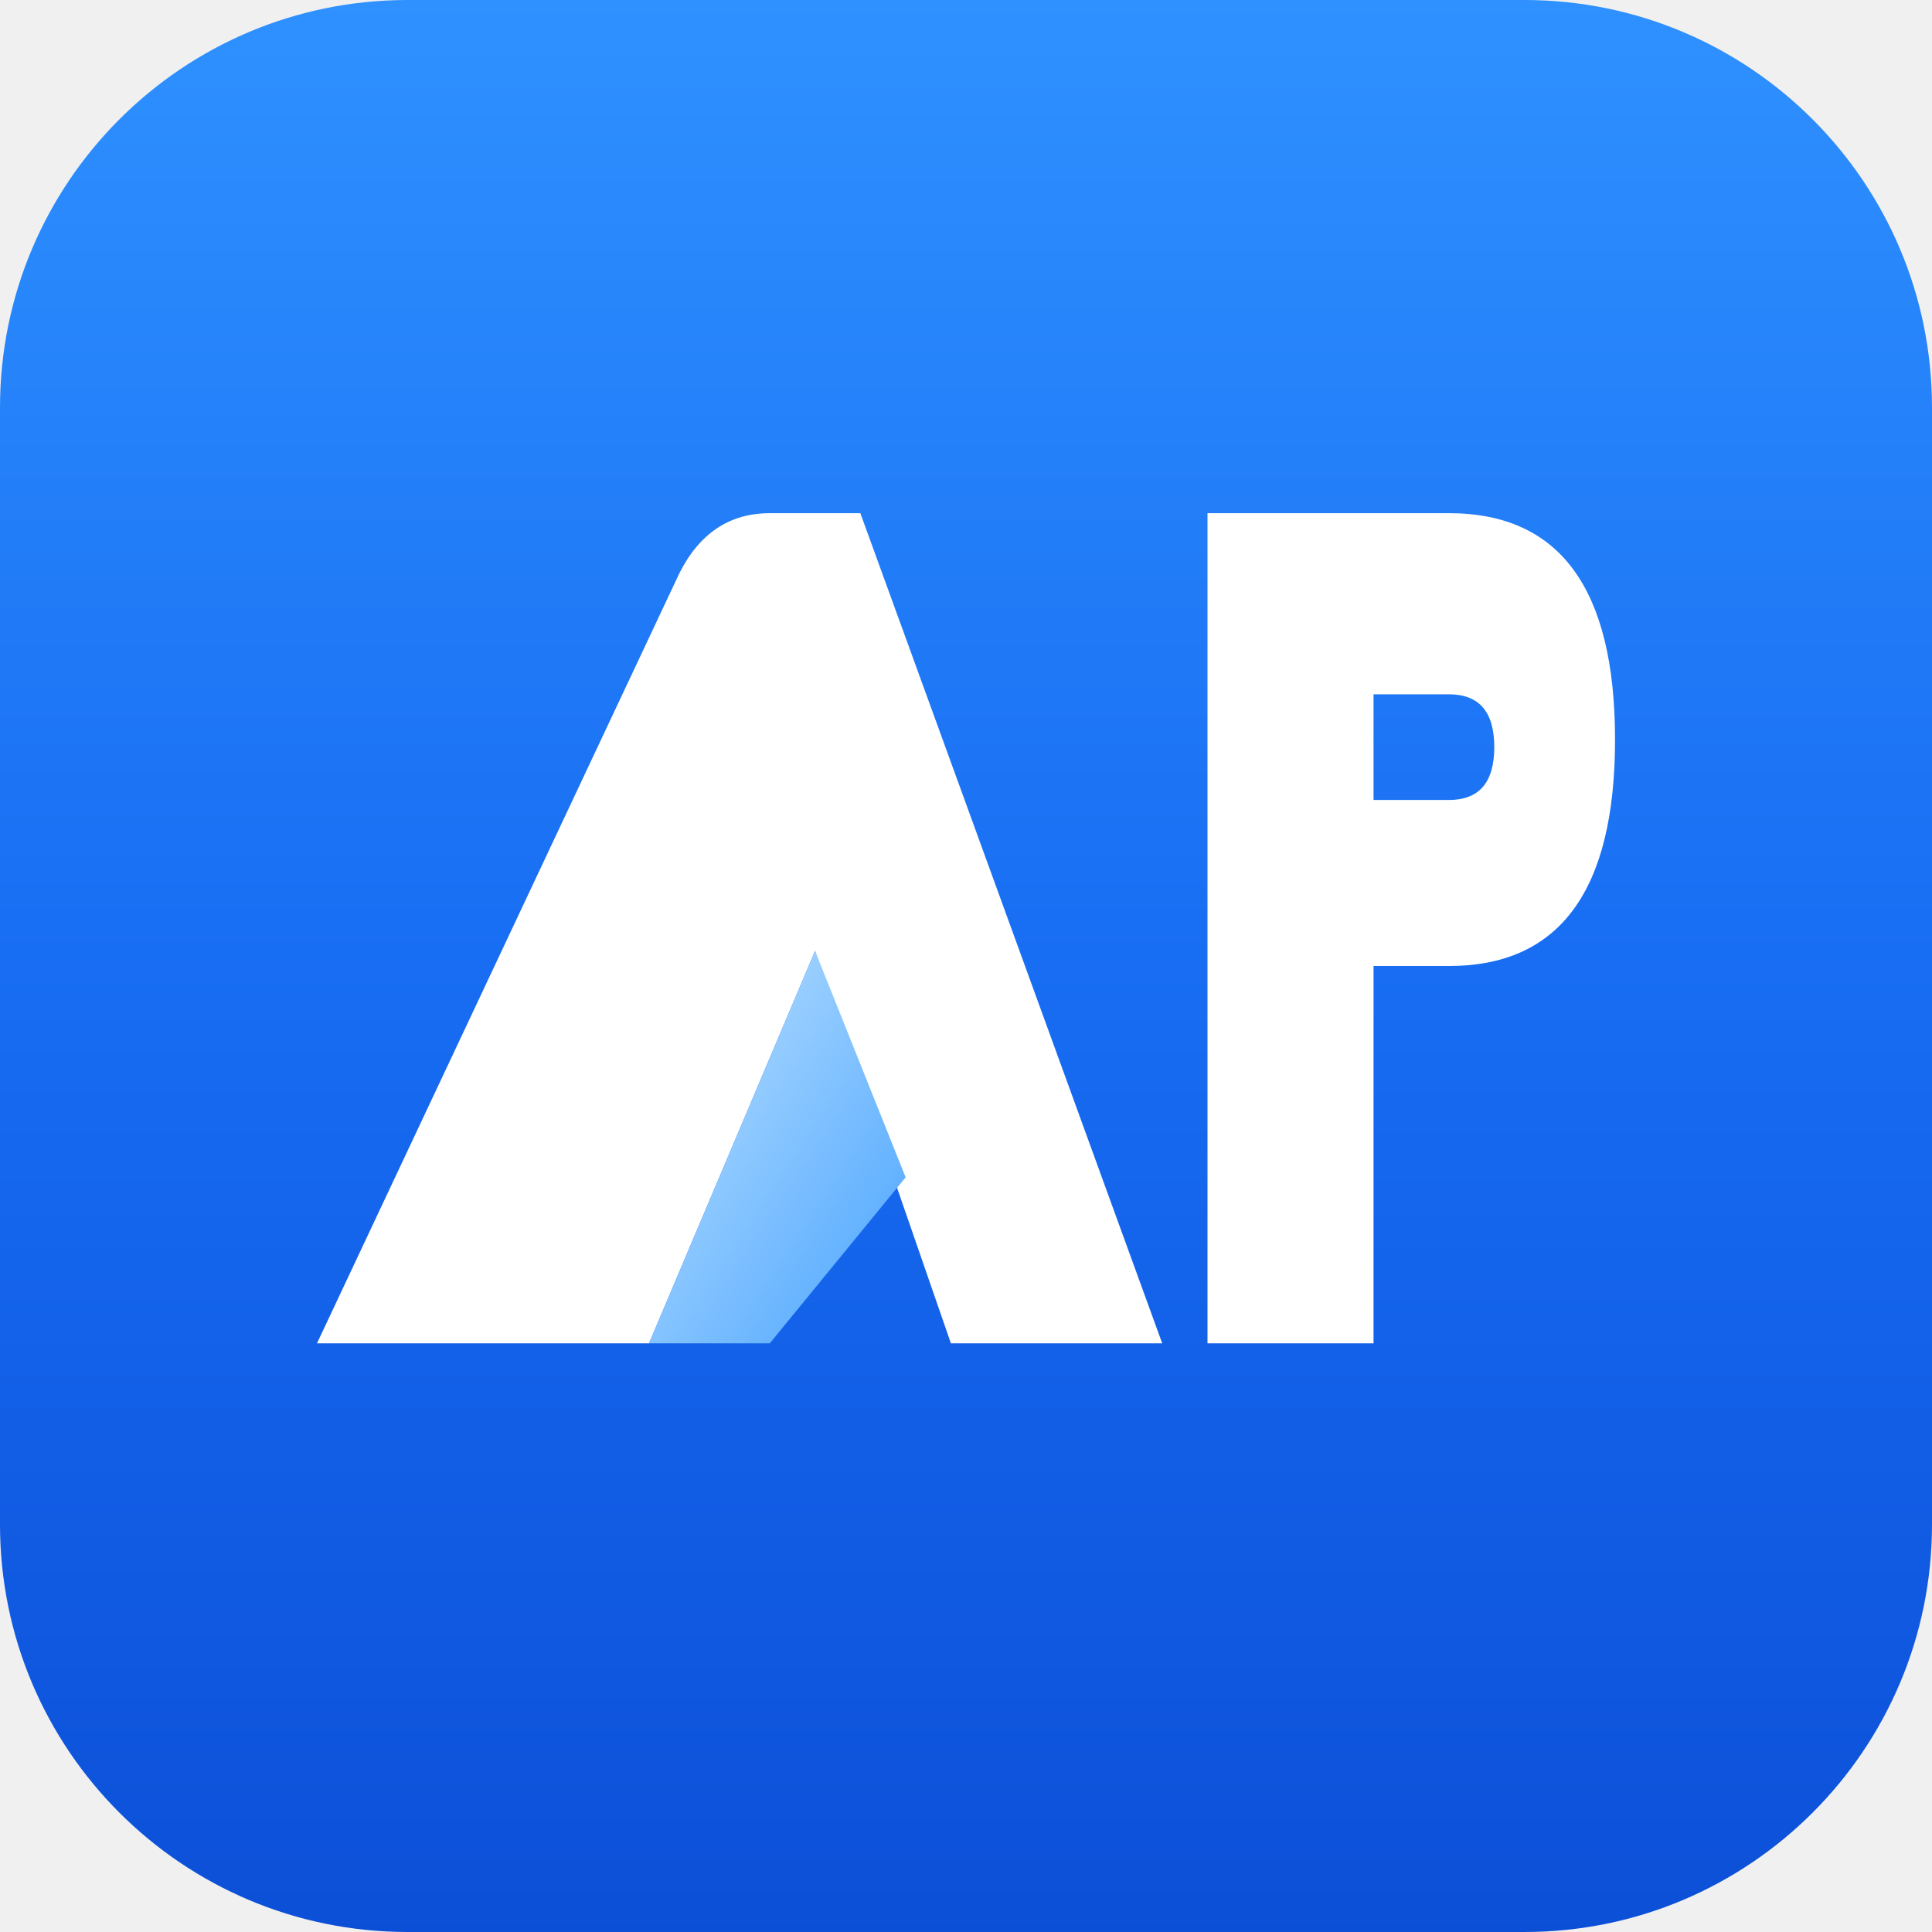
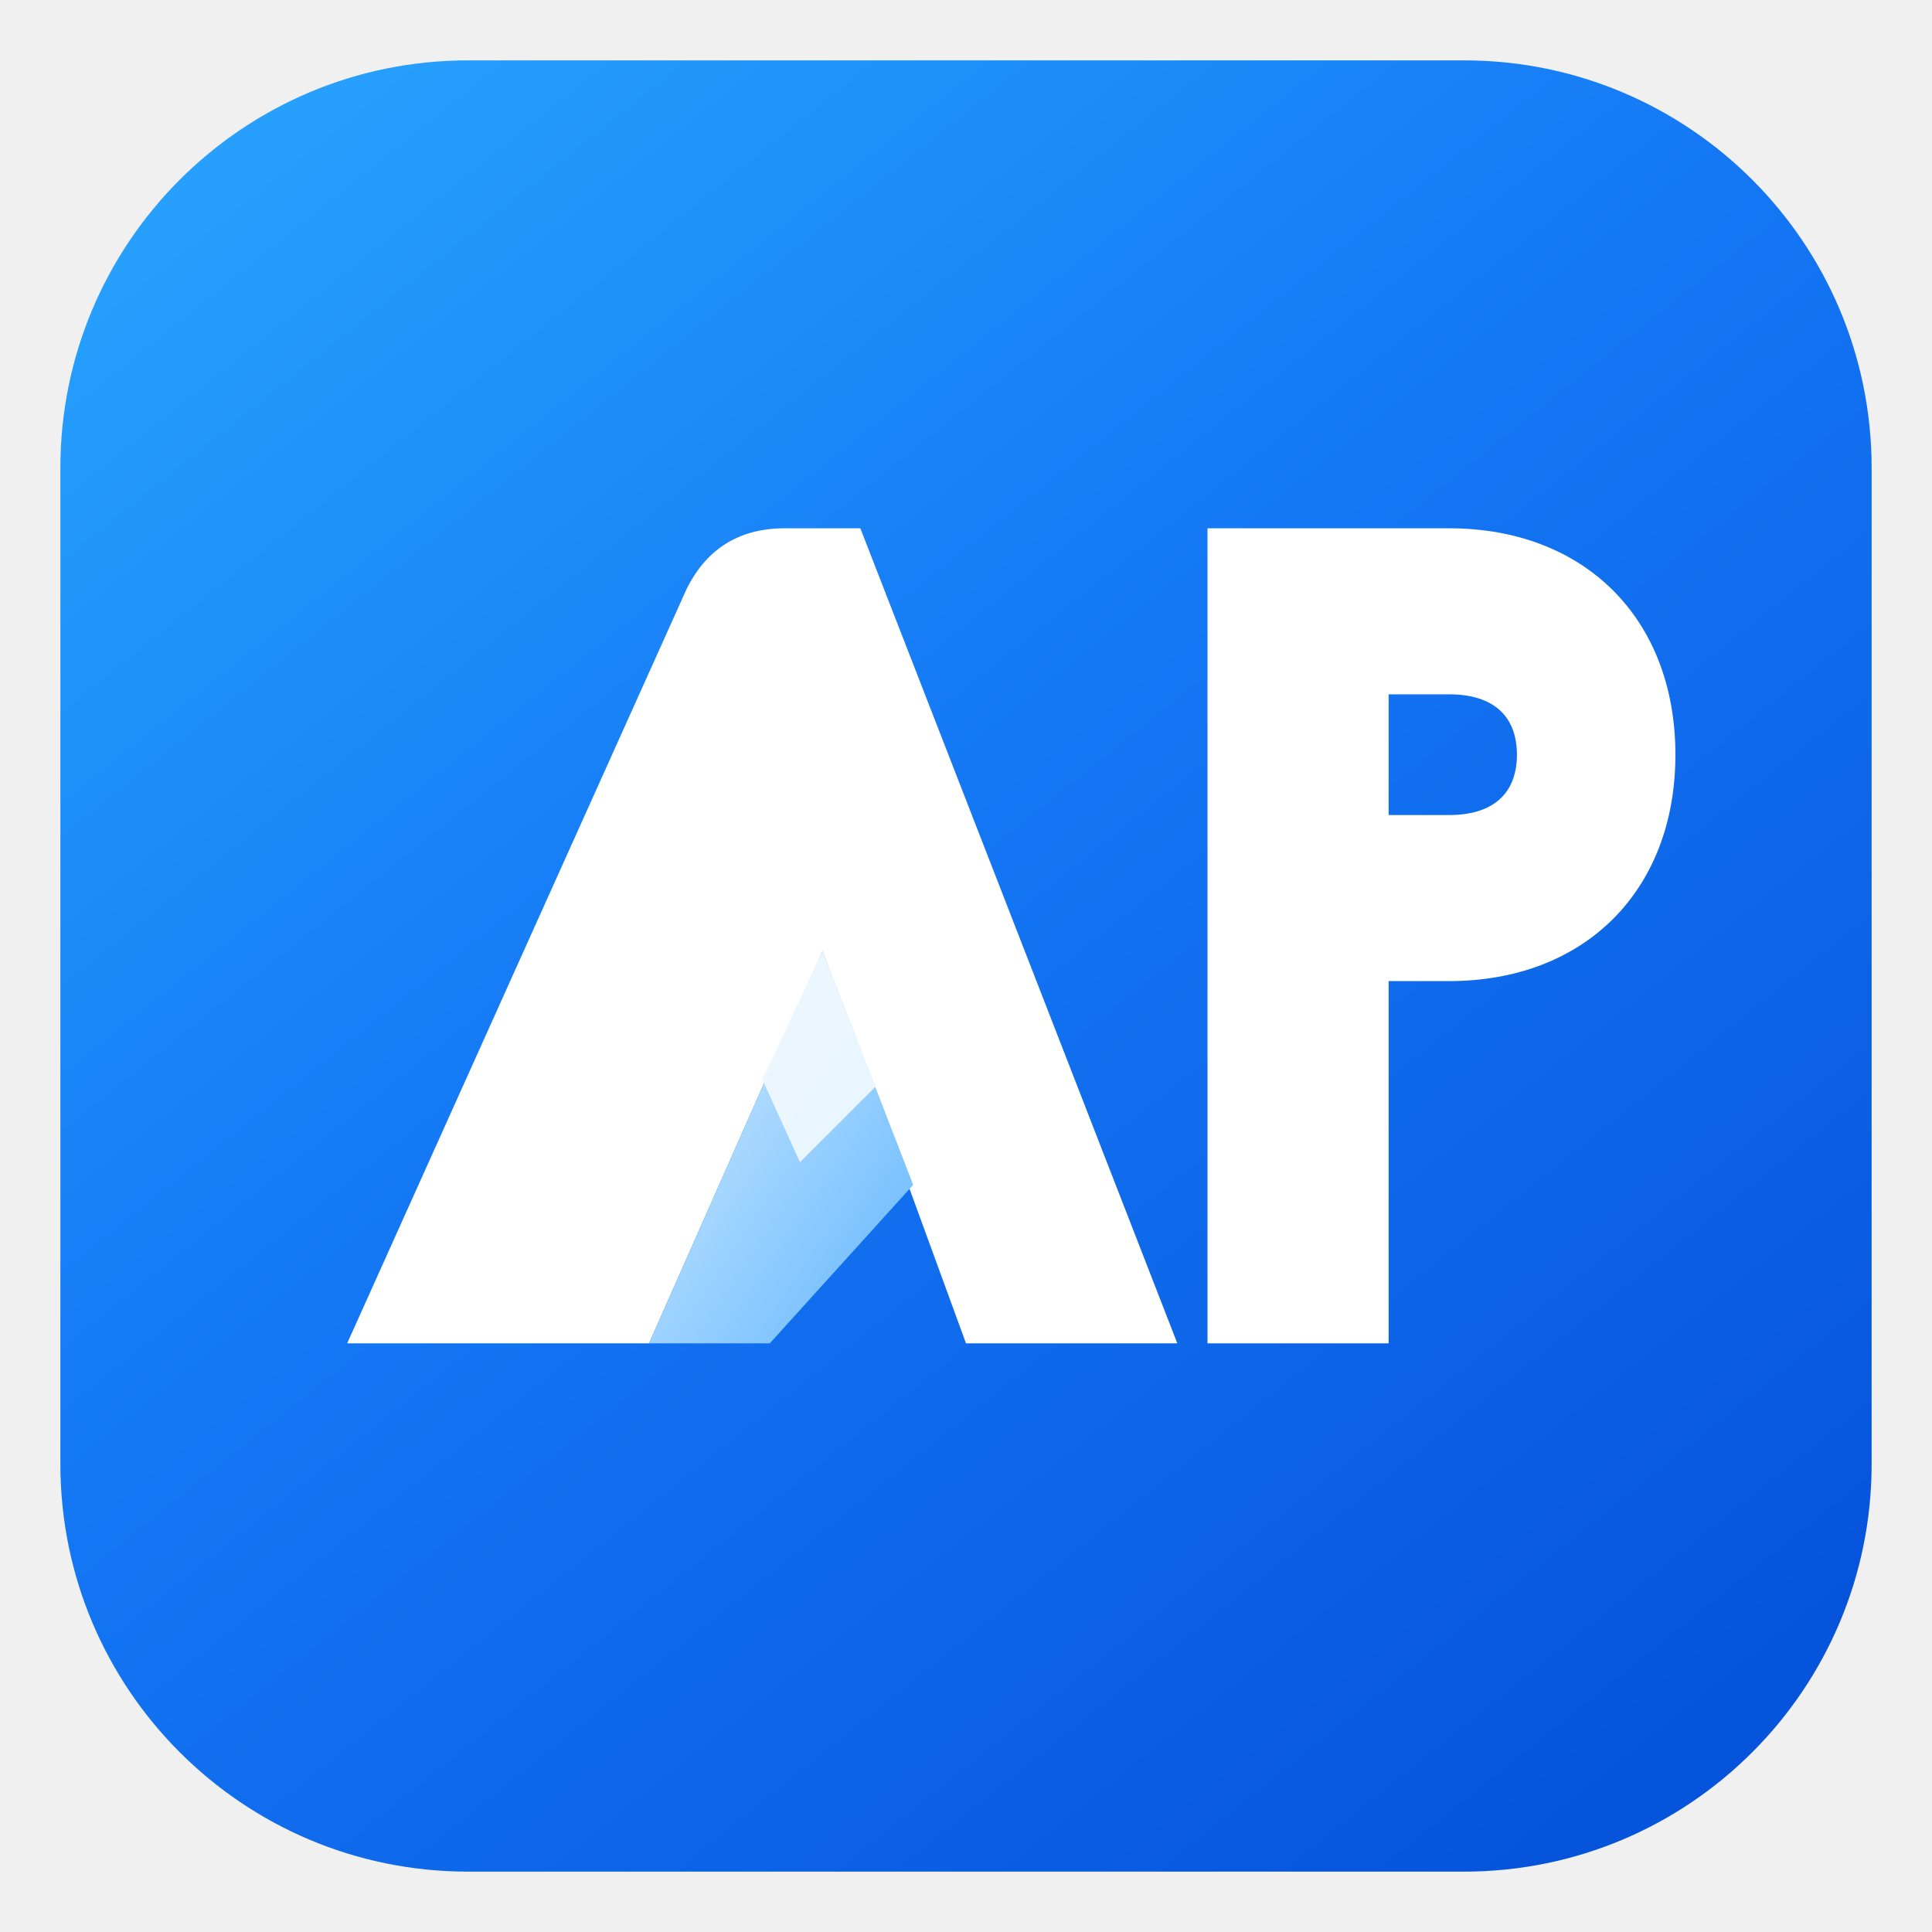
<svg xmlns="http://www.w3.org/2000/svg" viewBox="0 0 128 128" role="img" aria-labelledby="title">
  <defs>
-     <linearGradient id="bg" x1="0" y1="0" x2="0" y2="1">
-       <stop offset="0" stop-color="#2f91ff" />
-       <stop offset="0.52" stop-color="#176cf2" />
-       <stop offset="1" stop-color="#0c4fd7" />
+     <linearGradient id="bg" x1="0" y1="0" x2="0.8" y2="1">
+       <stop offset="0" stop-color="#2aa7ff" />
+       <stop offset="0.48" stop-color="#1478f5" />
+       <stop offset="1" stop-color="#0754dc" />
    </linearGradient>
    <linearGradient id="fold" x1="0" y1="0" x2="1" y2="1">
-       <stop offset="0" stop-color="#bfe3ff" />
-       <stop offset="1" stop-color="#4aa4ff" />
+       <stop offset="0" stop-color="#d9efff" />
+       <stop offset="1" stop-color="#62b6ff" />
    </linearGradient>
  </defs>
-   <rect width="128" height="128" rx="27" fill="url(#bg)" />
-   <path d="M21 89 L45 38 Q47 34 51 34 H57 L77 89 H63 L54 63 L43 89 Z" fill="#fff" />
-   <path d="M43 89 L54 63 L60 78 L51 89 Z" fill="url(#fold)" />
-   <path d="M80 34 H96 Q107 34 107 49 Q107 64 96 64 H91 V89 H80 Z M91 46 V53 H96 Q99 53 99 49.5 Q99 46 96 46 Z" fill="#fff" />
+   <rect x="4" y="4" width="120" height="120" rx="27" fill="url(#bg)" />
+   <path d="M23 89 L45.5 39 Q47.5 35 52 35 H57 L78 89 H64 L54.5 63 L43 89 Z" fill="#fff" />
+   <path d="M43 89 L54.5 63 L60.5 78.5 L51 89 Z" fill="url(#fold)" />
+   <path d="M50.5 71.5 L54.5 63 L58 72 L53 77 Z" fill="#eef8ff" opacity=".95" />
+   <path d="M80 35 H96 C105 35 111 41 111 50 C111 59 105 65 96 65 H92 V89 H80 Z M92 46 V54 H96 C99 54 100.5 52.5 100.5 50 C100.5 47.5 99 46 96 46 Z" fill="#fff" />
</svg>
